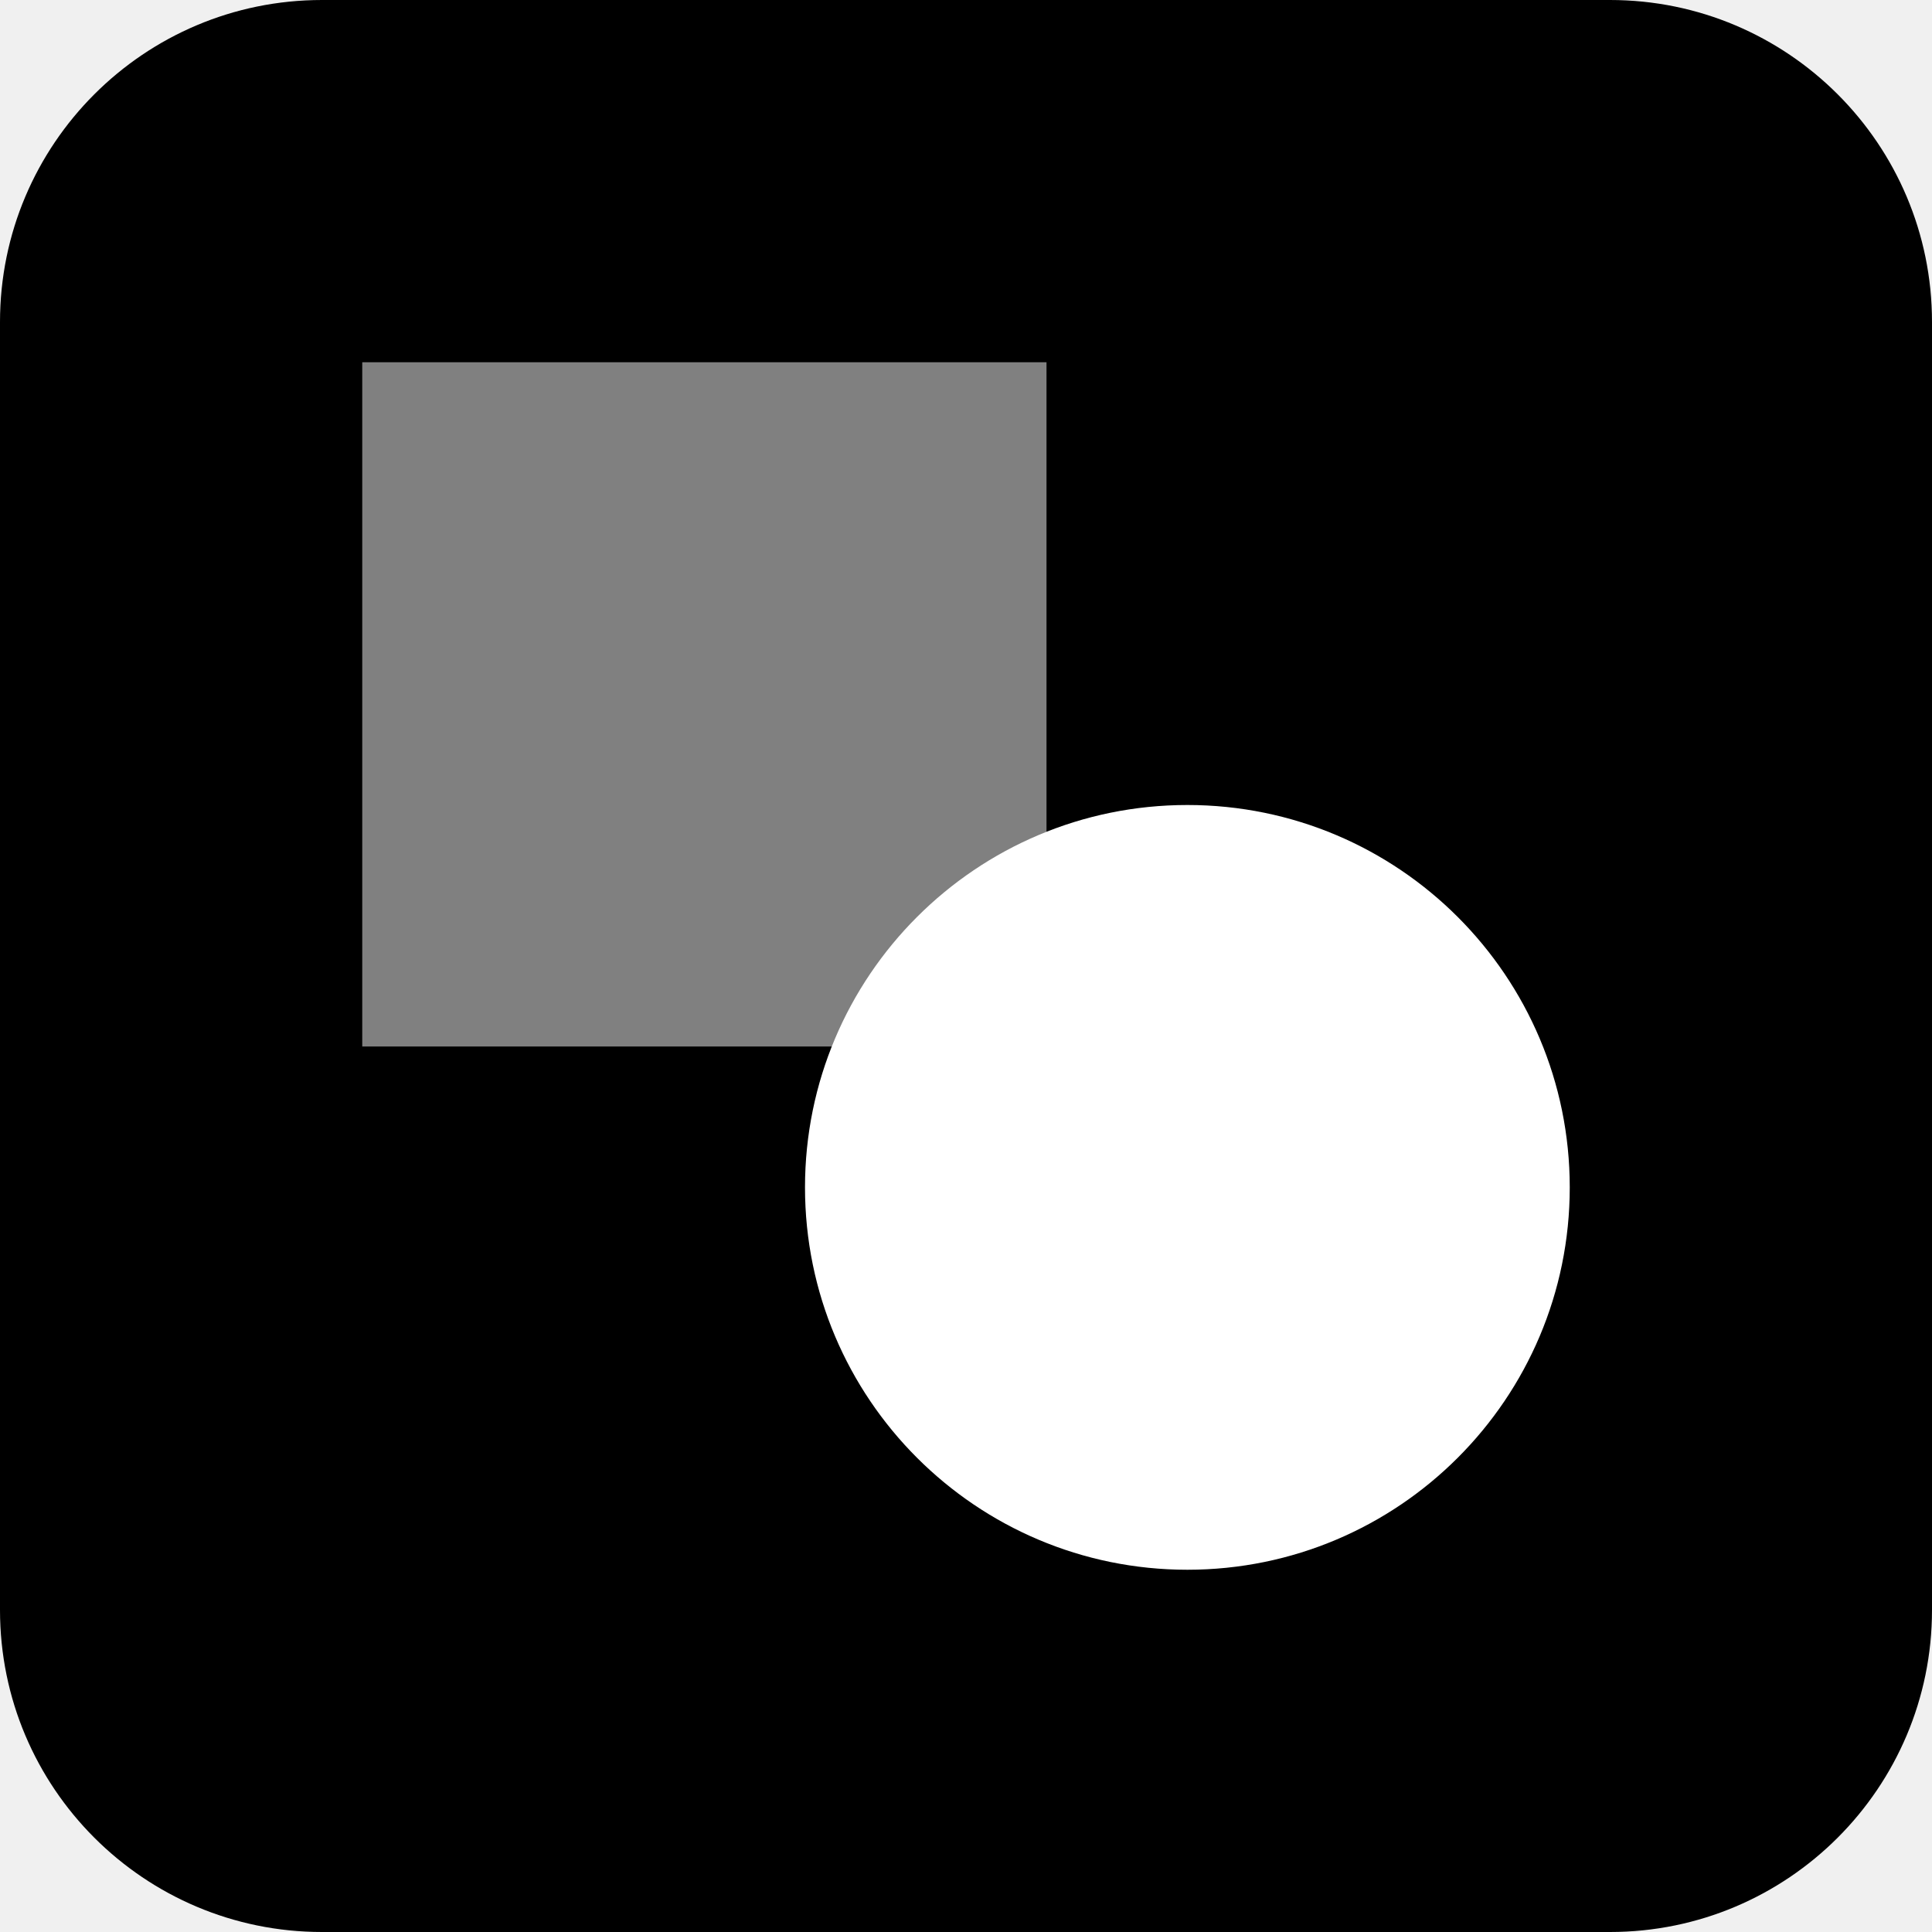
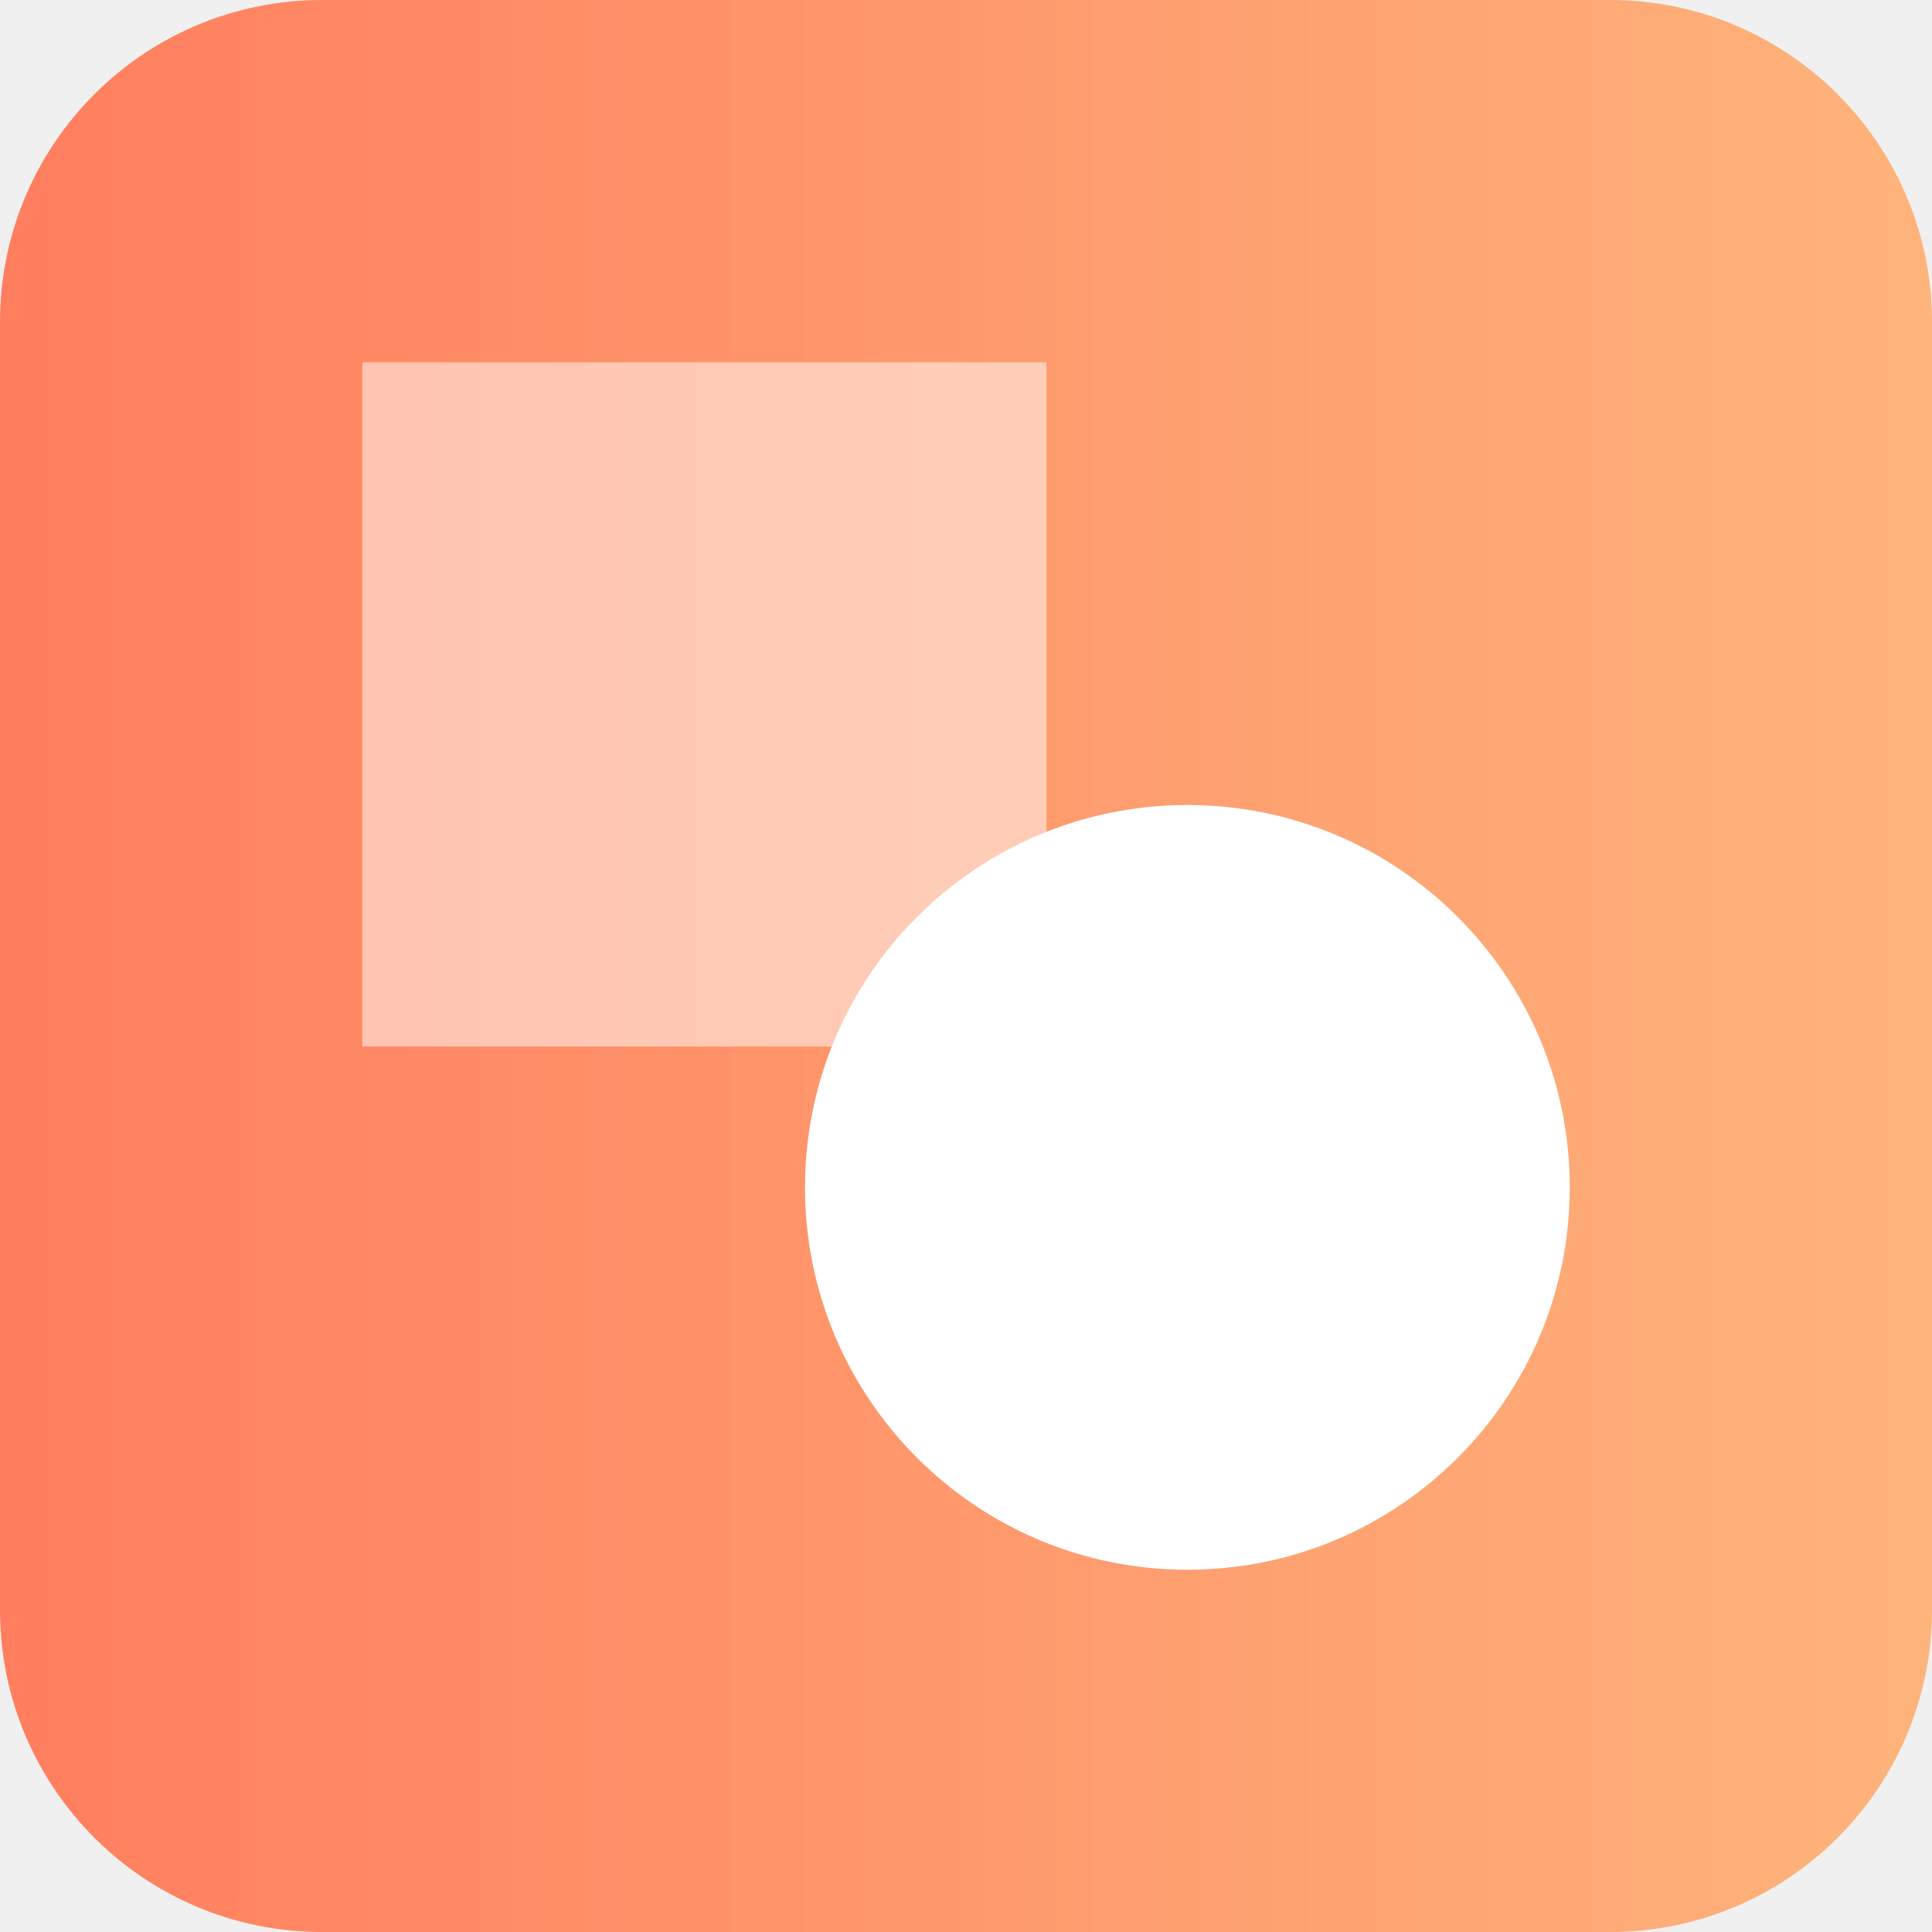
<svg xmlns="http://www.w3.org/2000/svg" viewBox="0 0 48 48">
-   <rect width="48" height="48" rx="8" fill="#000" />
-   <rect x="9" y="9" width="17" height="17" fill="#808080" />
+   <defs>
+     <linearGradient id="o" x1="0" y1="0" x2="1" y2="0">
+       <stop offset="0" stop-color="#ff7e5f" />
+       <stop offset="1" stop-color="#feb47b" />
+     </linearGradient>
+   </defs>
+   <rect width="48" height="48" rx="8" fill="url(#o)" />
+   <rect x="9" y="9" width="17" height="17" fill="#fff" fill-opacity=".5" />
  <circle cx="29.5" cy="29.5" r="9.5" fill="#fff" />
</svg>
